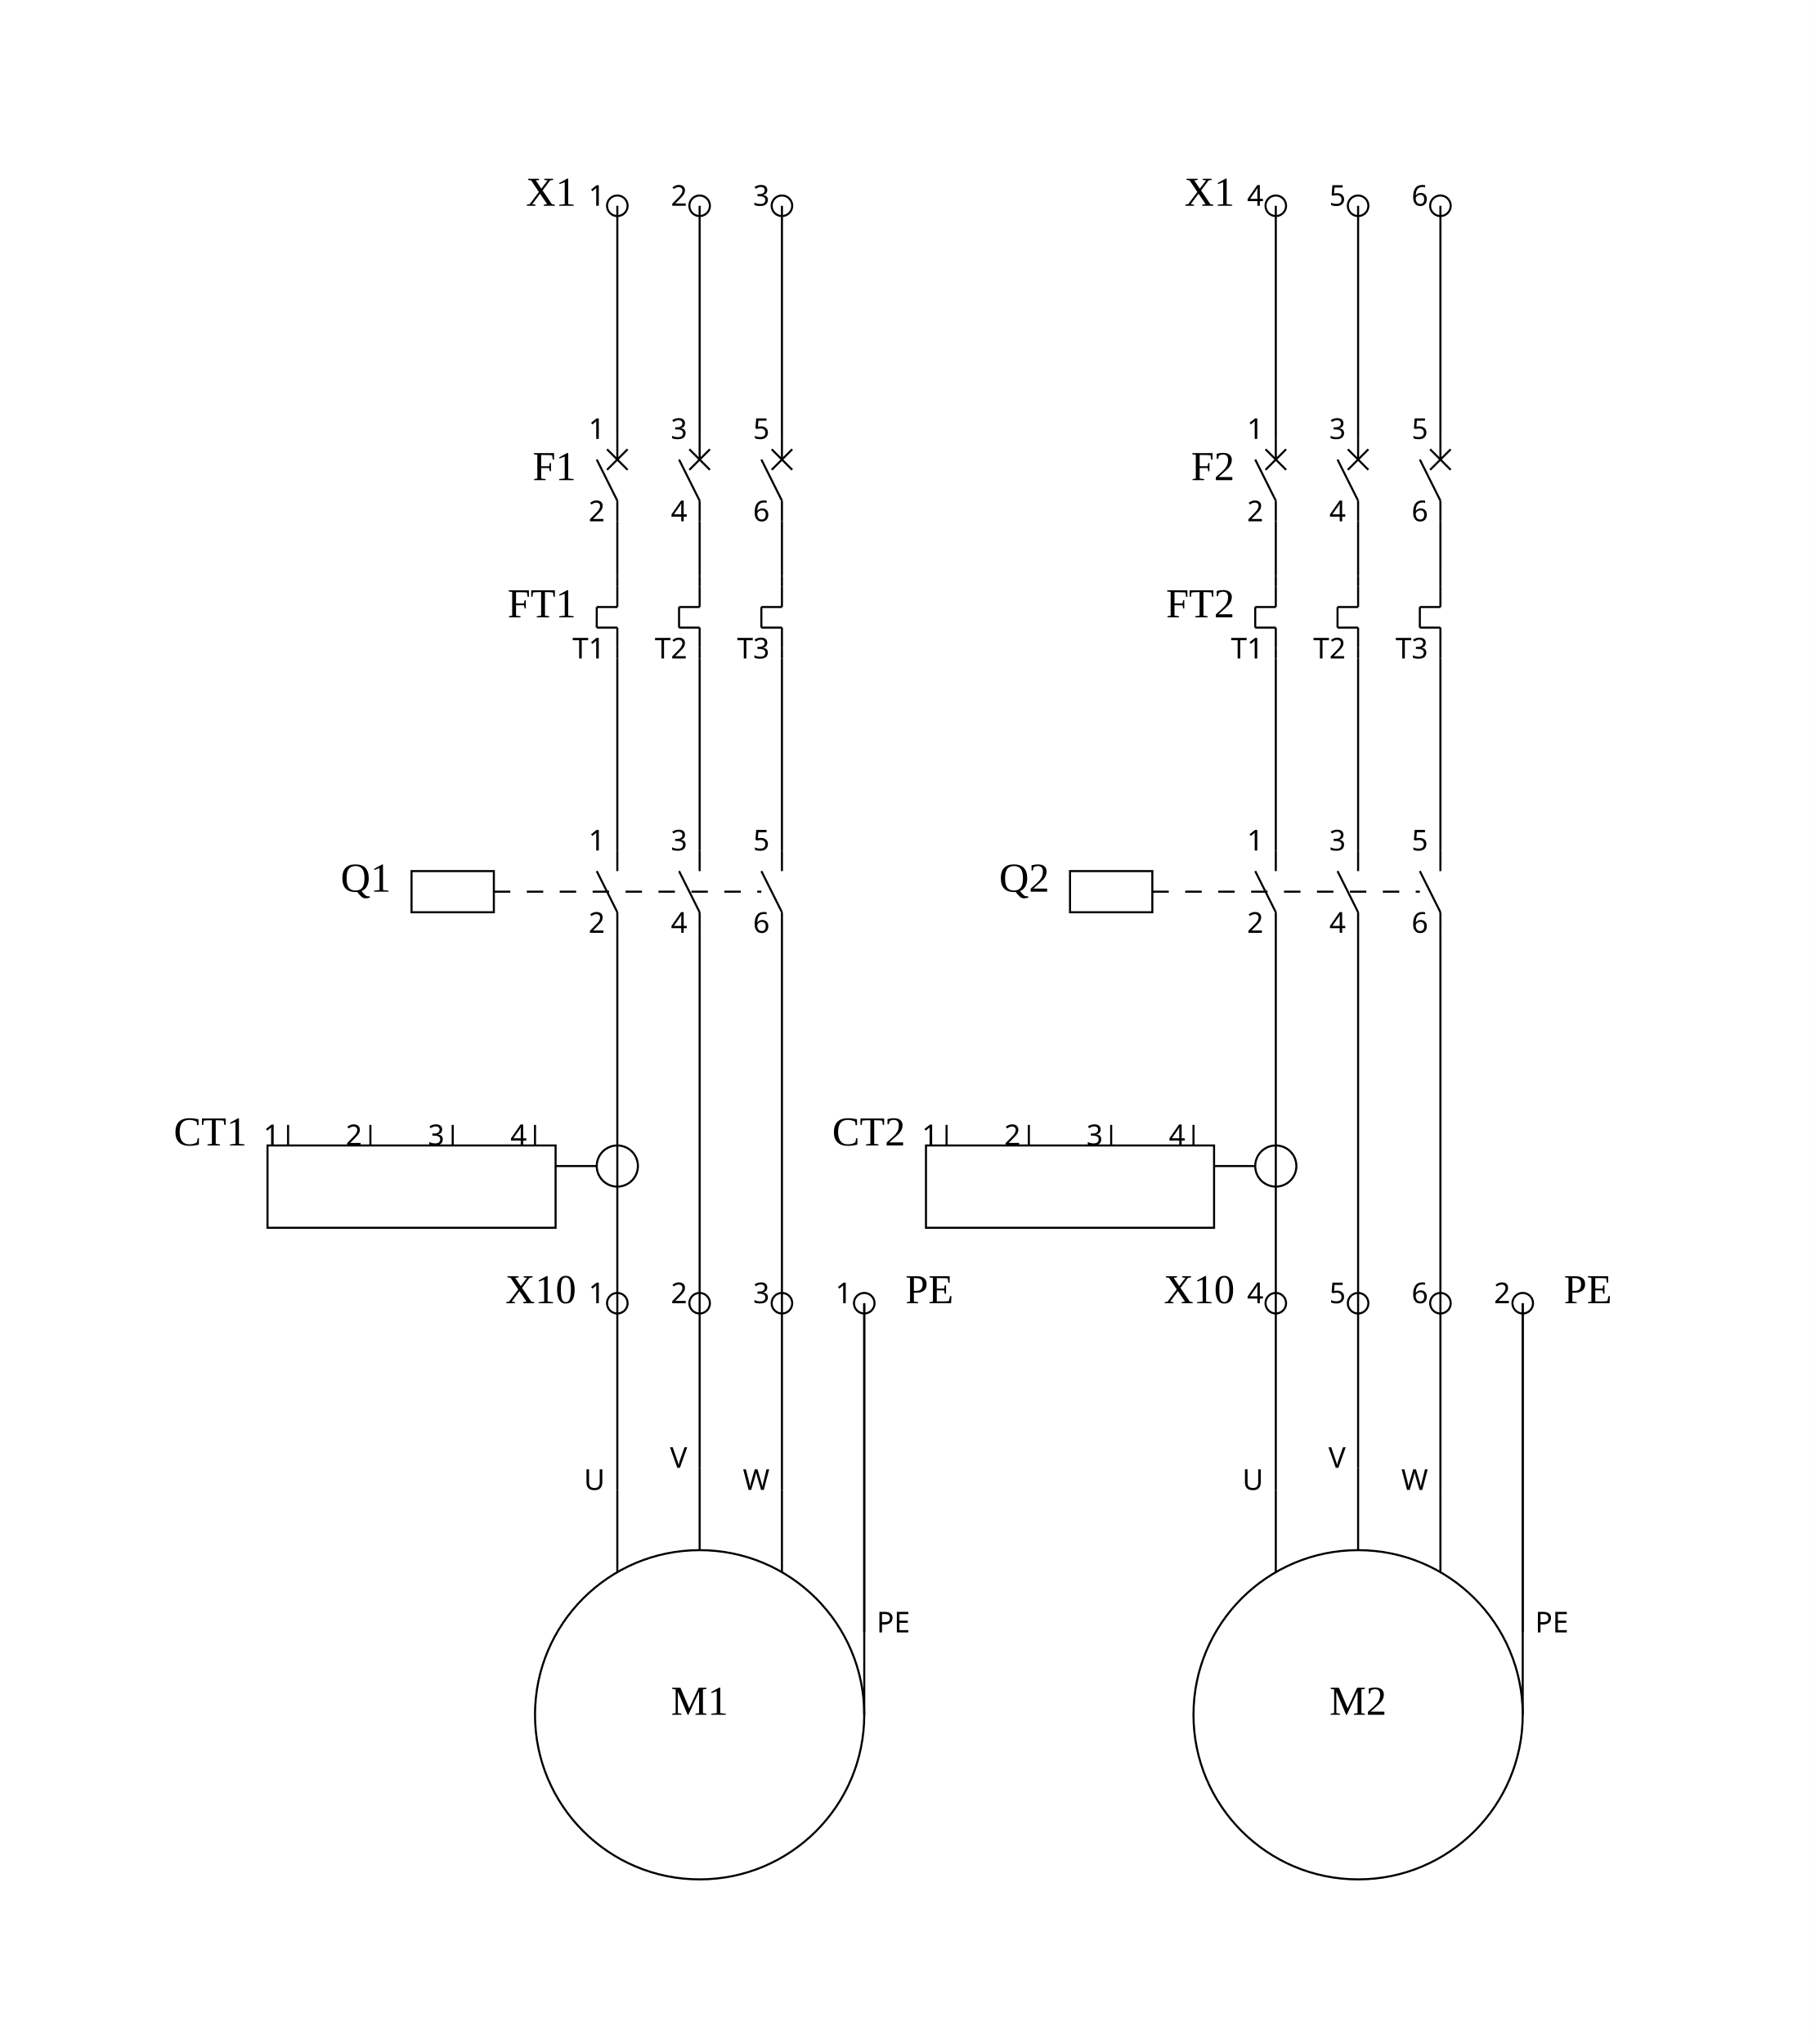
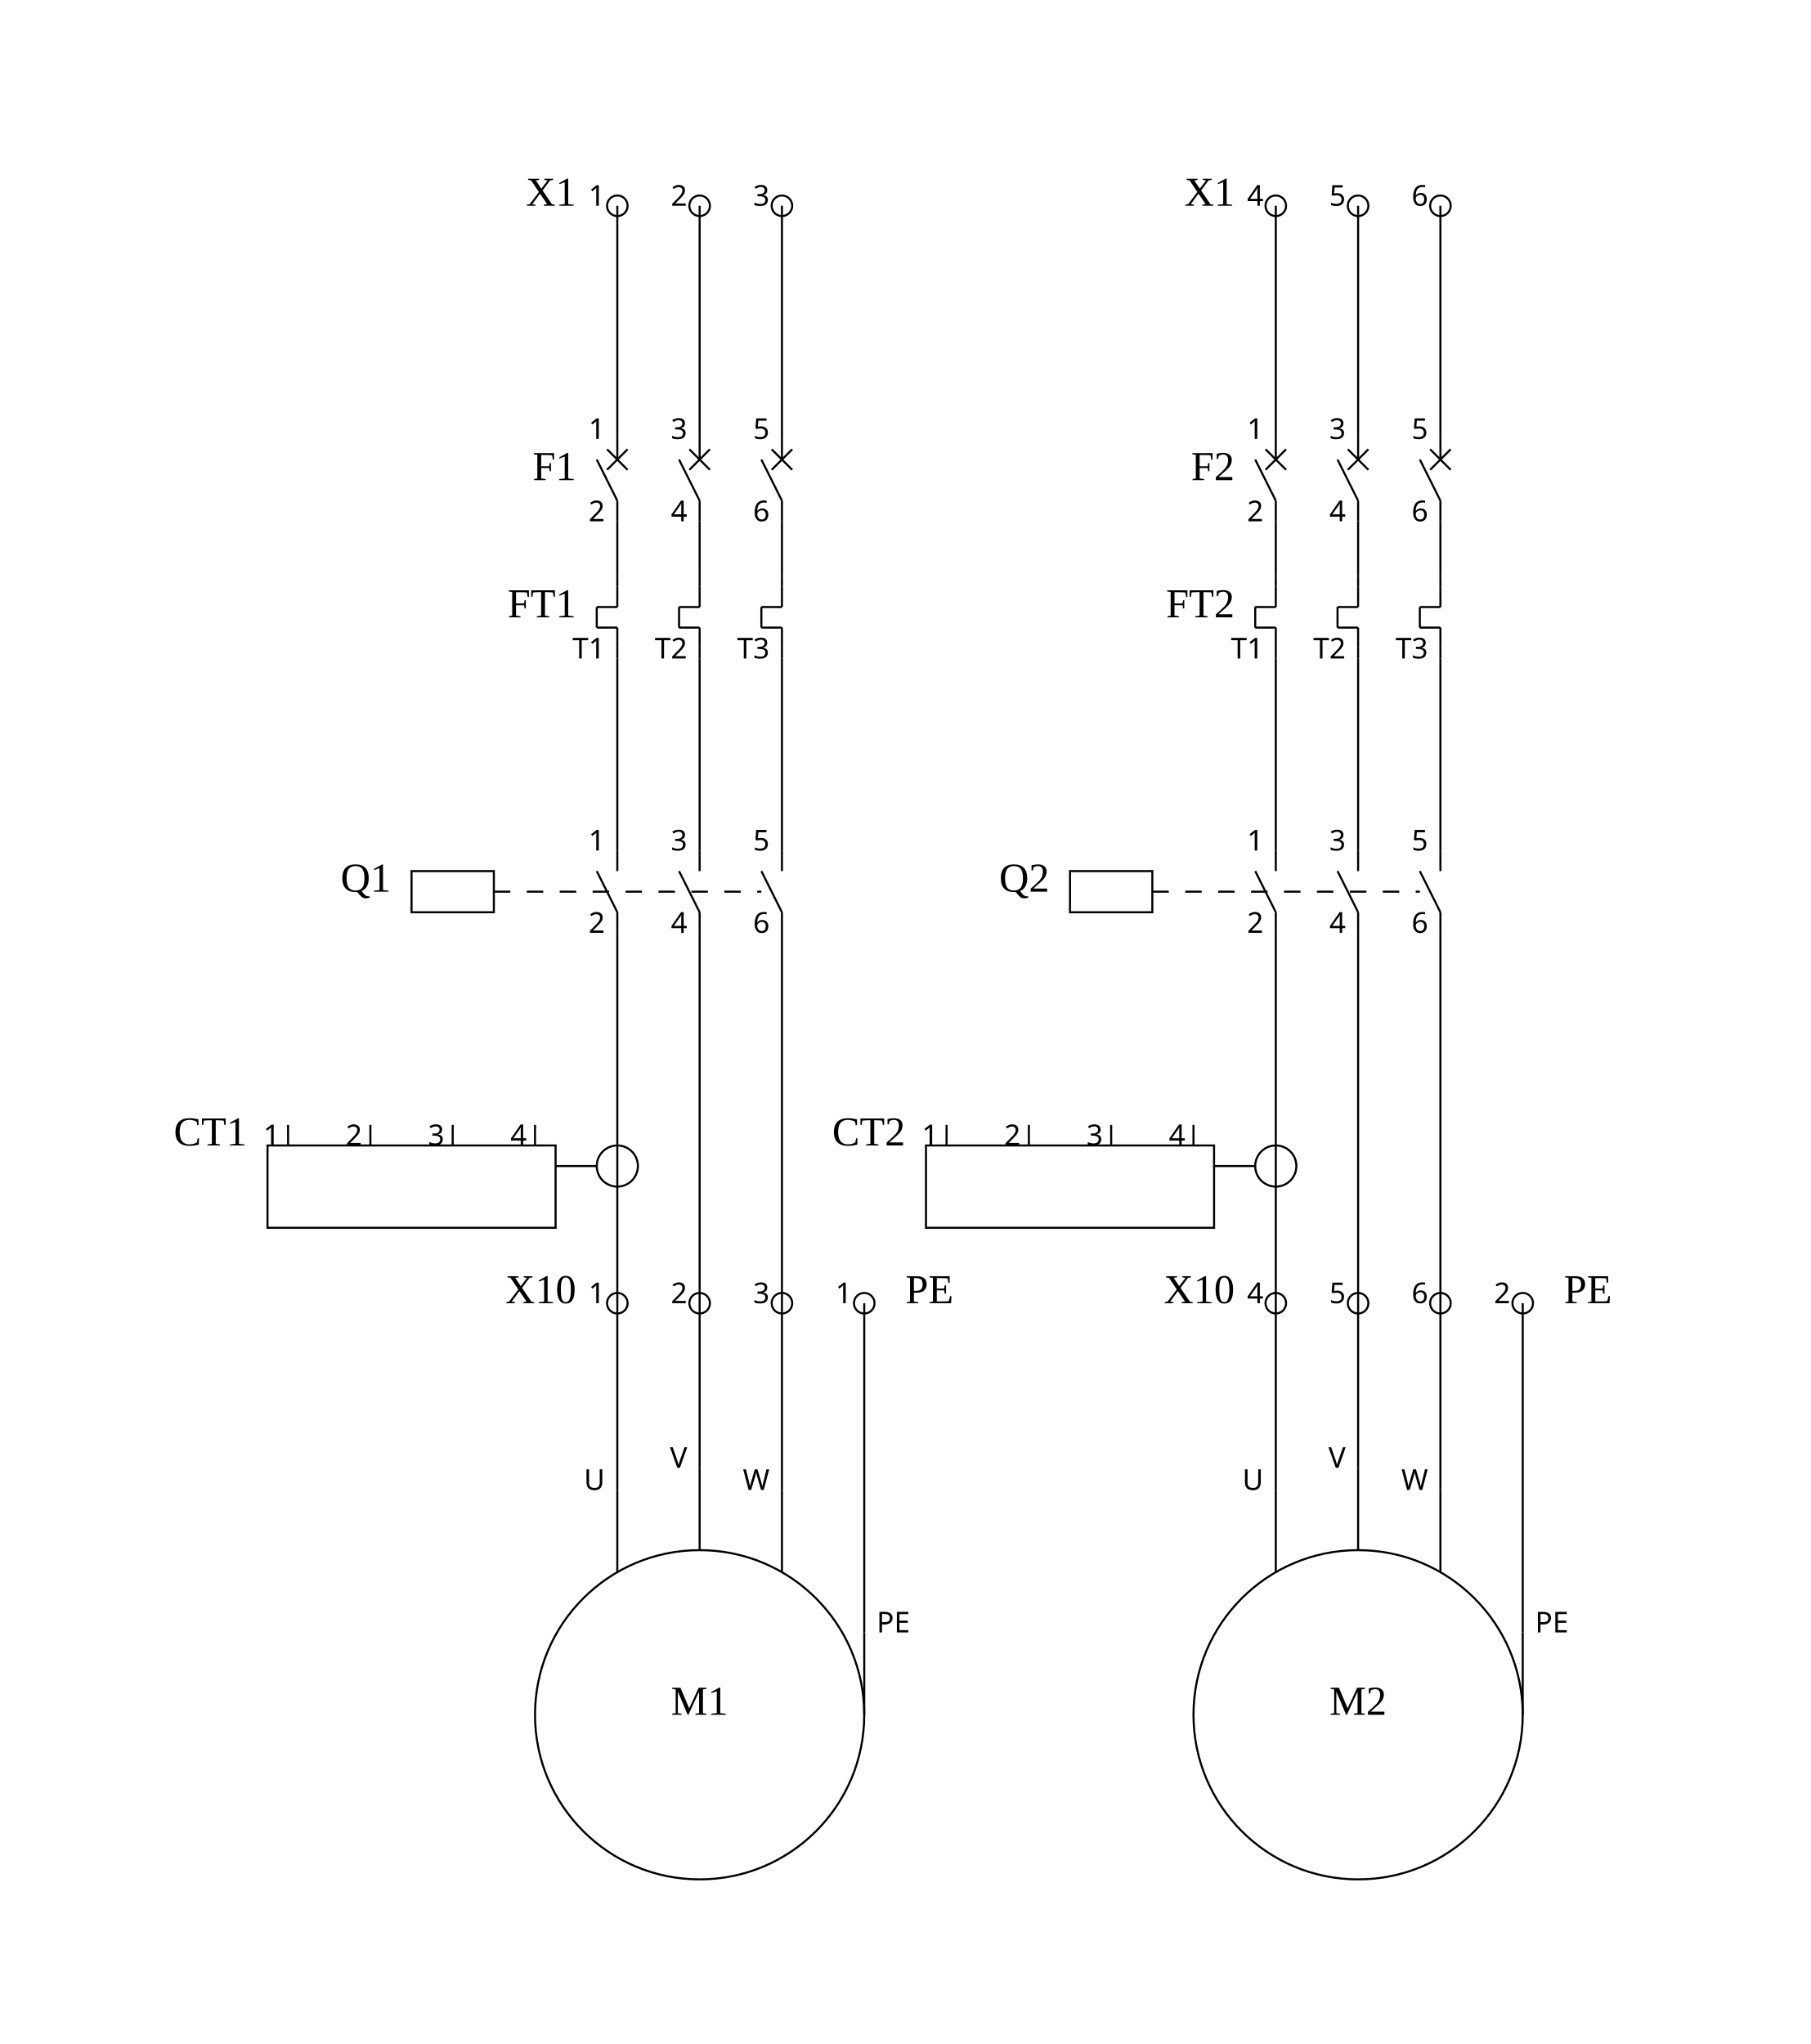
<svg xmlns="http://www.w3.org/2000/svg" width="220.0mm" height="248.333mm" viewBox="-75.0 -25 220.0 248.333">
  <rect x="-75.0" y="-25" width="220.0" height="248.333" fill="white" />
  <g>
    <g class="symbol">
      <circle cx="0.0" cy="0" r="1.25" style="stroke:black;stroke-width:0.25;fill:none" />
      <text x="-5.0" y="0" text-anchor="end" dominant-baseline="auto" font-size="5.0" style="stroke:none;stroke-width:1.0;fill:black;font-family:Times New Roman">X1</text>
      <text x="-1.5" y="0.0" text-anchor="end" dominant-baseline="auto" font-size="3.5" style="stroke:none;stroke-width:1.0;fill:black;font-family:sans-serif">1</text>
      <circle cx="10.0" cy="0" r="1.25" style="stroke:black;stroke-width:0.25;fill:none" />
      <text x="8.5" y="0.0" text-anchor="end" dominant-baseline="auto" font-size="3.5" style="stroke:none;stroke-width:1.0;fill:black;font-family:sans-serif">2</text>
      <circle cx="20.0" cy="0" r="1.25" style="stroke:black;stroke-width:0.25;fill:none" />
      <text x="18.5" y="0.0" text-anchor="end" dominant-baseline="auto" font-size="3.5" style="stroke:none;stroke-width:1.0;fill:black;font-family:sans-serif">3</text>
    </g>
    <g class="symbol">
      <line x1="0.0" y1="28.333" x2="0.0" y2="30.833" style="stroke:black;stroke-width:0.25;fill:none" />
      <line x1="0.0" y1="35.833" x2="0.0" y2="38.333" style="stroke:black;stroke-width:0.25;fill:none" />
      <line x1="0.0" y1="35.833" x2="-2.5" y2="30.833" style="stroke:black;stroke-width:0.25;fill:none" />
      <line x1="-1.25" y1="29.583" x2="1.25" y2="32.083" style="stroke:black;stroke-width:0.25;fill:none" />
      <line x1="-1.25" y1="32.083" x2="1.25" y2="29.583" style="stroke:black;stroke-width:0.25;fill:none" />
      <text x="-5.0" y="33.333" text-anchor="end" dominant-baseline="auto" font-size="5.0" style="stroke:none;stroke-width:1.0;fill:black;font-family:Times New Roman">F1</text>
      <text x="-1.5" y="28.333" text-anchor="end" dominant-baseline="auto" font-size="3.5" style="stroke:none;stroke-width:1.0;fill:black;font-family:sans-serif">1</text>
      <text x="-1.5" y="38.333" text-anchor="end" dominant-baseline="auto" font-size="3.5" style="stroke:none;stroke-width:1.0;fill:black;font-family:sans-serif">2</text>
      <line x1="10.0" y1="28.333" x2="10.0" y2="30.833" style="stroke:black;stroke-width:0.25;fill:none" />
      <line x1="10.0" y1="35.833" x2="10.0" y2="38.333" style="stroke:black;stroke-width:0.25;fill:none" />
      <line x1="10.0" y1="35.833" x2="7.5" y2="30.833" style="stroke:black;stroke-width:0.25;fill:none" />
      <line x1="8.75" y1="29.583" x2="11.25" y2="32.083" style="stroke:black;stroke-width:0.25;fill:none" />
      <line x1="8.75" y1="32.083" x2="11.25" y2="29.583" style="stroke:black;stroke-width:0.25;fill:none" />
      <text x="8.5" y="28.333" text-anchor="end" dominant-baseline="auto" font-size="3.5" style="stroke:none;stroke-width:1.0;fill:black;font-family:sans-serif">3</text>
      <text x="8.5" y="38.333" text-anchor="end" dominant-baseline="auto" font-size="3.5" style="stroke:none;stroke-width:1.0;fill:black;font-family:sans-serif">4</text>
      <line x1="20.0" y1="28.333" x2="20.0" y2="30.833" style="stroke:black;stroke-width:0.25;fill:none" />
      <line x1="20.0" y1="35.833" x2="20.0" y2="38.333" style="stroke:black;stroke-width:0.25;fill:none" />
      <line x1="20.0" y1="35.833" x2="17.5" y2="30.833" style="stroke:black;stroke-width:0.25;fill:none" />
      <line x1="18.75" y1="29.583" x2="21.25" y2="32.083" style="stroke:black;stroke-width:0.25;fill:none" />
      <line x1="18.75" y1="32.083" x2="21.25" y2="29.583" style="stroke:black;stroke-width:0.25;fill:none" />
      <text x="18.5" y="28.333" text-anchor="end" dominant-baseline="auto" font-size="3.5" style="stroke:none;stroke-width:1.0;fill:black;font-family:sans-serif">5</text>
      <text x="18.5" y="38.333" text-anchor="end" dominant-baseline="auto" font-size="3.5" style="stroke:none;stroke-width:1.0;fill:black;font-family:sans-serif">6</text>
    </g>
    <g class="symbol">
      <line x1="0.0" y1="45.0" x2="0.0" y2="46.25" style="stroke:black;stroke-width:0.25;fill:none" />
      <line x1="0.0" y1="46.25" x2="0.0" y2="48.75" style="stroke:black;stroke-width:0.25;fill:none" />
      <line x1="0.0" y1="48.75" x2="-2.5" y2="48.75" style="stroke:black;stroke-width:0.25;fill:none" />
      <line x1="-2.5" y1="48.75" x2="-2.5" y2="51.25" style="stroke:black;stroke-width:0.25;fill:none" />
      <line x1="-2.5" y1="51.25" x2="0.0" y2="51.25" style="stroke:black;stroke-width:0.25;fill:none" />
      <line x1="0.0" y1="51.25" x2="0.0" y2="53.75" style="stroke:black;stroke-width:0.25;fill:none" />
      <line x1="0.0" y1="53.75" x2="0.0" y2="55.0" style="stroke:black;stroke-width:0.25;fill:none" />
      <text x="-5.0" y="50.0" text-anchor="end" dominant-baseline="auto" font-size="5.0" style="stroke:none;stroke-width:1.0;fill:black;font-family:Times New Roman">FT1</text>
      <text x="-1.5" y="55.0" text-anchor="end" dominant-baseline="auto" font-size="3.5" style="stroke:none;stroke-width:1.0;fill:black;font-family:sans-serif">T1</text>
      <line x1="10.0" y1="45.0" x2="10.0" y2="46.25" style="stroke:black;stroke-width:0.25;fill:none" />
      <line x1="10.0" y1="46.25" x2="10.0" y2="48.75" style="stroke:black;stroke-width:0.25;fill:none" />
      <line x1="10.0" y1="48.75" x2="7.5" y2="48.75" style="stroke:black;stroke-width:0.25;fill:none" />
      <line x1="7.5" y1="48.75" x2="7.5" y2="51.25" style="stroke:black;stroke-width:0.25;fill:none" />
      <line x1="7.5" y1="51.25" x2="10.0" y2="51.25" style="stroke:black;stroke-width:0.25;fill:none" />
      <line x1="10.0" y1="51.25" x2="10.0" y2="53.75" style="stroke:black;stroke-width:0.25;fill:none" />
      <line x1="10.0" y1="53.75" x2="10.0" y2="55.0" style="stroke:black;stroke-width:0.25;fill:none" />
      <text x="8.5" y="55.0" text-anchor="end" dominant-baseline="auto" font-size="3.5" style="stroke:none;stroke-width:1.0;fill:black;font-family:sans-serif">T2</text>
      <line x1="20.0" y1="45.0" x2="20.0" y2="46.25" style="stroke:black;stroke-width:0.25;fill:none" />
      <line x1="20.0" y1="46.25" x2="20.0" y2="48.75" style="stroke:black;stroke-width:0.25;fill:none" />
      <line x1="20.0" y1="48.75" x2="17.5" y2="48.75" style="stroke:black;stroke-width:0.25;fill:none" />
      <line x1="17.5" y1="48.75" x2="17.5" y2="51.25" style="stroke:black;stroke-width:0.25;fill:none" />
      <line x1="17.5" y1="51.25" x2="20.0" y2="51.25" style="stroke:black;stroke-width:0.25;fill:none" />
      <line x1="20.0" y1="51.25" x2="20.0" y2="53.75" style="stroke:black;stroke-width:0.25;fill:none" />
      <line x1="20.0" y1="53.75" x2="20.0" y2="55.0" style="stroke:black;stroke-width:0.25;fill:none" />
      <text x="18.5" y="55.0" text-anchor="end" dominant-baseline="auto" font-size="3.5" style="stroke:none;stroke-width:1.0;fill:black;font-family:sans-serif">T3</text>
    </g>
    <g class="symbol">
      <line x1="0.0" y1="78.333" x2="0.0" y2="80.833" style="stroke:black;stroke-width:0.25;fill:none" />
      <line x1="0.0" y1="85.833" x2="0.0" y2="88.333" style="stroke:black;stroke-width:0.25;fill:none" />
      <line x1="0.0" y1="85.833" x2="-2.5" y2="80.833" style="stroke:black;stroke-width:0.25;fill:none" />
      <text x="-1.5" y="78.333" text-anchor="end" dominant-baseline="auto" font-size="3.5" style="stroke:none;stroke-width:1.0;fill:black;font-family:sans-serif">1</text>
      <text x="-1.5" y="88.333" text-anchor="end" dominant-baseline="auto" font-size="3.5" style="stroke:none;stroke-width:1.0;fill:black;font-family:sans-serif">2</text>
      <line x1="10.0" y1="78.333" x2="10.0" y2="80.833" style="stroke:black;stroke-width:0.25;fill:none" />
      <line x1="10.0" y1="85.833" x2="10.0" y2="88.333" style="stroke:black;stroke-width:0.25;fill:none" />
      <line x1="10.0" y1="85.833" x2="7.5" y2="80.833" style="stroke:black;stroke-width:0.25;fill:none" />
      <text x="8.5" y="78.333" text-anchor="end" dominant-baseline="auto" font-size="3.5" style="stroke:none;stroke-width:1.0;fill:black;font-family:sans-serif">3</text>
      <text x="8.5" y="88.333" text-anchor="end" dominant-baseline="auto" font-size="3.5" style="stroke:none;stroke-width:1.0;fill:black;font-family:sans-serif">4</text>
      <line x1="20.0" y1="78.333" x2="20.0" y2="80.833" style="stroke:black;stroke-width:0.25;fill:none" />
      <line x1="20.0" y1="85.833" x2="20.0" y2="88.333" style="stroke:black;stroke-width:0.25;fill:none" />
      <line x1="20.0" y1="85.833" x2="17.5" y2="80.833" style="stroke:black;stroke-width:0.25;fill:none" />
      <text x="18.5" y="78.333" text-anchor="end" dominant-baseline="auto" font-size="3.5" style="stroke:none;stroke-width:1.0;fill:black;font-family:sans-serif">5</text>
      <text x="18.5" y="88.333" text-anchor="end" dominant-baseline="auto" font-size="3.5" style="stroke:none;stroke-width:1.0;fill:black;font-family:sans-serif">6</text>
      <polygon points="-25.0,80.833 -15.0,80.833 -15.0,85.833 -25.0,85.833" style="stroke:black;stroke-width:0.25;fill:none" />
      <text x="-27.5" y="83.333" text-anchor="end" dominant-baseline="auto" font-size="5.0" style="stroke:none;stroke-width:1.0;fill:black;font-family:Times New Roman">Q1</text>
      <line x1="-15.0" y1="83.333" x2="17.5" y2="83.333" style="stroke:black;stroke-width:0.25;fill:none;stroke-dasharray:2.0, 2.0" />
    </g>
    <g class="symbol">
      <circle cx="0.0" cy="116.667" r="2.5" style="stroke:black;stroke-width:0.25;fill:none" />
      <line x1="-2.5" y1="116.667" x2="-7.5" y2="116.667" style="stroke:black;stroke-width:0.25;fill:none" />
      <polygon points="-42.5,114.167 -7.5,114.167 -7.5,124.167 -42.5,124.167" style="stroke:black;stroke-width:0.25;fill:none" />
      <line x1="-40.0" y1="114.167" x2="-40.0" y2="111.667" style="stroke:black;stroke-width:0.25;fill:none" />
      <text x="-41.0" y="112.917" text-anchor="end" dominant-baseline="middle" font-size="3.5" style="stroke:none;stroke-width:1.0;fill:black;font-family:sans-serif">1</text>
      <line x1="-30.0" y1="114.167" x2="-30.0" y2="111.667" style="stroke:black;stroke-width:0.25;fill:none" />
      <text x="-31.0" y="112.917" text-anchor="end" dominant-baseline="middle" font-size="3.5" style="stroke:none;stroke-width:1.0;fill:black;font-family:sans-serif">2</text>
      <line x1="-20.0" y1="114.167" x2="-20.0" y2="111.667" style="stroke:black;stroke-width:0.25;fill:none" />
      <text x="-21.0" y="112.917" text-anchor="end" dominant-baseline="middle" font-size="3.5" style="stroke:none;stroke-width:1.0;fill:black;font-family:sans-serif">3</text>
      <line x1="-10.0" y1="114.167" x2="-10.0" y2="111.667" style="stroke:black;stroke-width:0.25;fill:none" />
      <text x="-11.0" y="112.917" text-anchor="end" dominant-baseline="middle" font-size="3.5" style="stroke:none;stroke-width:1.0;fill:black;font-family:sans-serif">4</text>
      <text x="-45.0" y="114.167" text-anchor="end" dominant-baseline="auto" font-size="5.0" style="stroke:none;stroke-width:1.0;fill:black;font-family:Times New Roman">CT1</text>
    </g>
    <g class="symbol">
      <circle cx="0.0" cy="133.333" r="1.25" style="stroke:black;stroke-width:0.25;fill:none" />
      <text x="-5.0" y="133.333" text-anchor="end" dominant-baseline="auto" font-size="5.0" style="stroke:none;stroke-width:1.0;fill:black;font-family:Times New Roman">X10</text>
      <text x="-1.5" y="133.333" text-anchor="end" dominant-baseline="auto" font-size="3.5" style="stroke:none;stroke-width:1.0;fill:black;font-family:sans-serif">1</text>
      <circle cx="10.0" cy="133.333" r="1.25" style="stroke:black;stroke-width:0.25;fill:none" />
      <text x="8.5" y="133.333" text-anchor="end" dominant-baseline="auto" font-size="3.5" style="stroke:none;stroke-width:1.0;fill:black;font-family:sans-serif">2</text>
      <circle cx="20.0" cy="133.333" r="1.25" style="stroke:black;stroke-width:0.25;fill:none" />
      <text x="18.5" y="133.333" text-anchor="end" dominant-baseline="auto" font-size="3.5" style="stroke:none;stroke-width:1.0;fill:black;font-family:sans-serif">3</text>
    </g>
    <g class="symbol">
      <circle cx="30.0" cy="133.333" r="1.25" style="stroke:black;stroke-width:0.25;fill:none" />
      <text x="35.0" y="133.333" text-anchor="start" dominant-baseline="auto" font-size="5.0" style="stroke:none;stroke-width:1.0;fill:black;font-family:Times New Roman">PE</text>
      <text x="28.5" y="133.333" text-anchor="end" dominant-baseline="auto" font-size="3.5" style="stroke:none;stroke-width:1.0;fill:black;font-family:sans-serif">1</text>
    </g>
    <g class="symbol">
      <circle cx="10.0" cy="183.333" r="20.0" style="stroke:black;stroke-width:0.25;fill:none" />
      <text x="10.0" y="183.333" text-anchor="middle" dominant-baseline="auto" font-size="5.0" style="stroke:none;stroke-width:1.0;fill:black;font-family:Times New Roman">M1</text>
      <line x1="0.0" y1="166.013" x2="0.0" y2="156.013" style="stroke:black;stroke-width:0.25;fill:none" />
      <line x1="10.0" y1="163.333" x2="10.0" y2="153.333" style="stroke:black;stroke-width:0.25;fill:none" />
      <line x1="20.0" y1="166.013" x2="20.0" y2="156.013" style="stroke:black;stroke-width:0.25;fill:none" />
      <line x1="30.0" y1="183.333" x2="30.0" y2="173.333" style="stroke:black;stroke-width:0.25;fill:none" />
      <text x="-1.5" y="156.013" text-anchor="end" dominant-baseline="auto" font-size="3.5" style="stroke:none;stroke-width:1.0;fill:black;font-family:sans-serif">U</text>
      <text x="8.5" y="153.333" text-anchor="end" dominant-baseline="auto" font-size="3.5" style="stroke:none;stroke-width:1.0;fill:black;font-family:sans-serif">V</text>
      <text x="18.5" y="156.013" text-anchor="end" dominant-baseline="auto" font-size="3.5" style="stroke:none;stroke-width:1.0;fill:black;font-family:sans-serif">W</text>
      <text x="31.5" y="173.333" text-anchor="start" dominant-baseline="auto" font-size="3.5" style="stroke:none;stroke-width:1.0;fill:black;font-family:sans-serif">PE</text>
    </g>
    <line x1="0.0" y1="0" x2="0.0" y2="28.333" style="stroke:black;stroke-width:0.25;fill:none" />
    <line x1="10.0" y1="0" x2="10.0" y2="28.333" style="stroke:black;stroke-width:0.25;fill:none" />
    <line x1="20.0" y1="0" x2="20.0" y2="28.333" style="stroke:black;stroke-width:0.25;fill:none" />
    <line x1="0.0" y1="38.333" x2="0.0" y2="45.0" style="stroke:black;stroke-width:0.25;fill:none" />
    <line x1="10.0" y1="38.333" x2="10.0" y2="45.0" style="stroke:black;stroke-width:0.25;fill:none" />
    <line x1="20.0" y1="38.333" x2="20.0" y2="45.0" style="stroke:black;stroke-width:0.25;fill:none" />
    <line x1="0.0" y1="55.0" x2="0.0" y2="78.333" style="stroke:black;stroke-width:0.25;fill:none" />
    <line x1="10.0" y1="55.0" x2="10.0" y2="78.333" style="stroke:black;stroke-width:0.25;fill:none" />
    <line x1="20.0" y1="55.0" x2="20.0" y2="78.333" style="stroke:black;stroke-width:0.25;fill:none" />
    <line x1="0.0" y1="88.333" x2="0.0" y2="133.333" style="stroke:black;stroke-width:0.25;fill:none" />
    <line x1="10.0" y1="88.333" x2="10.0" y2="133.333" style="stroke:black;stroke-width:0.25;fill:none" />
    <line x1="20.0" y1="88.333" x2="20.0" y2="133.333" style="stroke:black;stroke-width:0.25;fill:none" />
    <line x1="30.0" y1="133.333" x2="30.0" y2="173.333" style="stroke:black;stroke-width:0.25;fill:none" />
-     <line x1="30.0" y1="133.333" x2="30.0" y2="173.333" style="stroke:black;stroke-width:0.25;fill:none" />
    <line x1="0.0" y1="133.333" x2="0.0" y2="156.013" style="stroke:black;stroke-width:0.25;fill:none" />
    <line x1="10.0" y1="133.333" x2="10.0" y2="153.333" style="stroke:black;stroke-width:0.25;fill:none" />
    <line x1="20.0" y1="133.333" x2="20.0" y2="156.013" style="stroke:black;stroke-width:0.25;fill:none" />
    <g class="symbol">
      <circle cx="80.0" cy="0" r="1.25" style="stroke:black;stroke-width:0.25;fill:none" />
      <text x="75.0" y="0" text-anchor="end" dominant-baseline="auto" font-size="5.0" style="stroke:none;stroke-width:1.0;fill:black;font-family:Times New Roman">X1</text>
      <text x="78.5" y="0.0" text-anchor="end" dominant-baseline="auto" font-size="3.5" style="stroke:none;stroke-width:1.0;fill:black;font-family:sans-serif">4</text>
      <circle cx="90.0" cy="0" r="1.25" style="stroke:black;stroke-width:0.25;fill:none" />
      <text x="88.5" y="0.0" text-anchor="end" dominant-baseline="auto" font-size="3.5" style="stroke:none;stroke-width:1.0;fill:black;font-family:sans-serif">5</text>
      <circle cx="100.0" cy="0" r="1.25" style="stroke:black;stroke-width:0.25;fill:none" />
      <text x="98.5" y="0.0" text-anchor="end" dominant-baseline="auto" font-size="3.5" style="stroke:none;stroke-width:1.0;fill:black;font-family:sans-serif">6</text>
    </g>
    <g class="symbol">
      <line x1="80.0" y1="28.333" x2="80.0" y2="30.833" style="stroke:black;stroke-width:0.25;fill:none" />
      <line x1="80.0" y1="35.833" x2="80.0" y2="38.333" style="stroke:black;stroke-width:0.25;fill:none" />
      <line x1="80.0" y1="35.833" x2="77.5" y2="30.833" style="stroke:black;stroke-width:0.25;fill:none" />
      <line x1="78.75" y1="29.583" x2="81.25" y2="32.083" style="stroke:black;stroke-width:0.25;fill:none" />
      <line x1="78.75" y1="32.083" x2="81.25" y2="29.583" style="stroke:black;stroke-width:0.25;fill:none" />
      <text x="75.0" y="33.333" text-anchor="end" dominant-baseline="auto" font-size="5.0" style="stroke:none;stroke-width:1.0;fill:black;font-family:Times New Roman">F2</text>
      <text x="78.5" y="28.333" text-anchor="end" dominant-baseline="auto" font-size="3.5" style="stroke:none;stroke-width:1.0;fill:black;font-family:sans-serif">1</text>
      <text x="78.5" y="38.333" text-anchor="end" dominant-baseline="auto" font-size="3.5" style="stroke:none;stroke-width:1.0;fill:black;font-family:sans-serif">2</text>
      <line x1="90.0" y1="28.333" x2="90.0" y2="30.833" style="stroke:black;stroke-width:0.25;fill:none" />
      <line x1="90.0" y1="35.833" x2="90.0" y2="38.333" style="stroke:black;stroke-width:0.25;fill:none" />
      <line x1="90.0" y1="35.833" x2="87.5" y2="30.833" style="stroke:black;stroke-width:0.25;fill:none" />
      <line x1="88.75" y1="29.583" x2="91.25" y2="32.083" style="stroke:black;stroke-width:0.25;fill:none" />
      <line x1="88.75" y1="32.083" x2="91.25" y2="29.583" style="stroke:black;stroke-width:0.25;fill:none" />
      <text x="88.5" y="28.333" text-anchor="end" dominant-baseline="auto" font-size="3.5" style="stroke:none;stroke-width:1.0;fill:black;font-family:sans-serif">3</text>
      <text x="88.5" y="38.333" text-anchor="end" dominant-baseline="auto" font-size="3.5" style="stroke:none;stroke-width:1.0;fill:black;font-family:sans-serif">4</text>
      <line x1="100.0" y1="28.333" x2="100.0" y2="30.833" style="stroke:black;stroke-width:0.25;fill:none" />
      <line x1="100.0" y1="35.833" x2="100.0" y2="38.333" style="stroke:black;stroke-width:0.25;fill:none" />
      <line x1="100.0" y1="35.833" x2="97.5" y2="30.833" style="stroke:black;stroke-width:0.25;fill:none" />
      <line x1="98.75" y1="29.583" x2="101.25" y2="32.083" style="stroke:black;stroke-width:0.25;fill:none" />
      <line x1="98.75" y1="32.083" x2="101.25" y2="29.583" style="stroke:black;stroke-width:0.25;fill:none" />
      <text x="98.5" y="28.333" text-anchor="end" dominant-baseline="auto" font-size="3.5" style="stroke:none;stroke-width:1.0;fill:black;font-family:sans-serif">5</text>
      <text x="98.5" y="38.333" text-anchor="end" dominant-baseline="auto" font-size="3.5" style="stroke:none;stroke-width:1.0;fill:black;font-family:sans-serif">6</text>
    </g>
    <g class="symbol">
      <line x1="80.0" y1="45.0" x2="80.0" y2="46.25" style="stroke:black;stroke-width:0.25;fill:none" />
      <line x1="80.0" y1="46.25" x2="80.0" y2="48.75" style="stroke:black;stroke-width:0.25;fill:none" />
      <line x1="80.0" y1="48.75" x2="77.5" y2="48.75" style="stroke:black;stroke-width:0.25;fill:none" />
      <line x1="77.5" y1="48.75" x2="77.5" y2="51.25" style="stroke:black;stroke-width:0.25;fill:none" />
      <line x1="77.5" y1="51.25" x2="80.0" y2="51.25" style="stroke:black;stroke-width:0.25;fill:none" />
      <line x1="80.0" y1="51.25" x2="80.0" y2="53.75" style="stroke:black;stroke-width:0.25;fill:none" />
      <line x1="80.0" y1="53.75" x2="80.0" y2="55.0" style="stroke:black;stroke-width:0.25;fill:none" />
      <text x="75.0" y="50.0" text-anchor="end" dominant-baseline="auto" font-size="5.0" style="stroke:none;stroke-width:1.0;fill:black;font-family:Times New Roman">FT2</text>
      <text x="78.5" y="55.0" text-anchor="end" dominant-baseline="auto" font-size="3.5" style="stroke:none;stroke-width:1.0;fill:black;font-family:sans-serif">T1</text>
      <line x1="90.0" y1="45.0" x2="90.0" y2="46.25" style="stroke:black;stroke-width:0.25;fill:none" />
      <line x1="90.0" y1="46.25" x2="90.0" y2="48.75" style="stroke:black;stroke-width:0.25;fill:none" />
      <line x1="90.0" y1="48.75" x2="87.5" y2="48.75" style="stroke:black;stroke-width:0.25;fill:none" />
      <line x1="87.5" y1="48.75" x2="87.5" y2="51.25" style="stroke:black;stroke-width:0.25;fill:none" />
      <line x1="87.5" y1="51.25" x2="90.0" y2="51.25" style="stroke:black;stroke-width:0.25;fill:none" />
      <line x1="90.0" y1="51.25" x2="90.0" y2="53.75" style="stroke:black;stroke-width:0.25;fill:none" />
      <line x1="90.0" y1="53.75" x2="90.0" y2="55.0" style="stroke:black;stroke-width:0.25;fill:none" />
      <text x="88.5" y="55.0" text-anchor="end" dominant-baseline="auto" font-size="3.5" style="stroke:none;stroke-width:1.0;fill:black;font-family:sans-serif">T2</text>
      <line x1="100.0" y1="45.0" x2="100.0" y2="46.25" style="stroke:black;stroke-width:0.25;fill:none" />
      <line x1="100.0" y1="46.25" x2="100.0" y2="48.75" style="stroke:black;stroke-width:0.25;fill:none" />
      <line x1="100.0" y1="48.75" x2="97.5" y2="48.75" style="stroke:black;stroke-width:0.25;fill:none" />
      <line x1="97.5" y1="48.75" x2="97.5" y2="51.25" style="stroke:black;stroke-width:0.25;fill:none" />
      <line x1="97.5" y1="51.25" x2="100.0" y2="51.25" style="stroke:black;stroke-width:0.25;fill:none" />
      <line x1="100.0" y1="51.25" x2="100.0" y2="53.75" style="stroke:black;stroke-width:0.25;fill:none" />
      <line x1="100.0" y1="53.75" x2="100.0" y2="55.0" style="stroke:black;stroke-width:0.25;fill:none" />
      <text x="98.5" y="55.0" text-anchor="end" dominant-baseline="auto" font-size="3.5" style="stroke:none;stroke-width:1.0;fill:black;font-family:sans-serif">T3</text>
    </g>
    <g class="symbol">
      <line x1="80.0" y1="78.333" x2="80.0" y2="80.833" style="stroke:black;stroke-width:0.25;fill:none" />
      <line x1="80.0" y1="85.833" x2="80.0" y2="88.333" style="stroke:black;stroke-width:0.25;fill:none" />
      <line x1="80.0" y1="85.833" x2="77.5" y2="80.833" style="stroke:black;stroke-width:0.25;fill:none" />
      <text x="78.5" y="78.333" text-anchor="end" dominant-baseline="auto" font-size="3.5" style="stroke:none;stroke-width:1.0;fill:black;font-family:sans-serif">1</text>
      <text x="78.5" y="88.333" text-anchor="end" dominant-baseline="auto" font-size="3.5" style="stroke:none;stroke-width:1.0;fill:black;font-family:sans-serif">2</text>
      <line x1="90.0" y1="78.333" x2="90.0" y2="80.833" style="stroke:black;stroke-width:0.25;fill:none" />
      <line x1="90.0" y1="85.833" x2="90.0" y2="88.333" style="stroke:black;stroke-width:0.25;fill:none" />
      <line x1="90.0" y1="85.833" x2="87.5" y2="80.833" style="stroke:black;stroke-width:0.25;fill:none" />
      <text x="88.5" y="78.333" text-anchor="end" dominant-baseline="auto" font-size="3.5" style="stroke:none;stroke-width:1.0;fill:black;font-family:sans-serif">3</text>
      <text x="88.5" y="88.333" text-anchor="end" dominant-baseline="auto" font-size="3.5" style="stroke:none;stroke-width:1.0;fill:black;font-family:sans-serif">4</text>
      <line x1="100.0" y1="78.333" x2="100.0" y2="80.833" style="stroke:black;stroke-width:0.25;fill:none" />
      <line x1="100.0" y1="85.833" x2="100.0" y2="88.333" style="stroke:black;stroke-width:0.25;fill:none" />
      <line x1="100.0" y1="85.833" x2="97.5" y2="80.833" style="stroke:black;stroke-width:0.25;fill:none" />
      <text x="98.5" y="78.333" text-anchor="end" dominant-baseline="auto" font-size="3.5" style="stroke:none;stroke-width:1.0;fill:black;font-family:sans-serif">5</text>
      <text x="98.5" y="88.333" text-anchor="end" dominant-baseline="auto" font-size="3.5" style="stroke:none;stroke-width:1.0;fill:black;font-family:sans-serif">6</text>
      <polygon points="55.0,80.833 65.0,80.833 65.0,85.833 55.0,85.833" style="stroke:black;stroke-width:0.25;fill:none" />
      <text x="52.5" y="83.333" text-anchor="end" dominant-baseline="auto" font-size="5.0" style="stroke:none;stroke-width:1.0;fill:black;font-family:Times New Roman">Q2</text>
      <line x1="65.0" y1="83.333" x2="97.5" y2="83.333" style="stroke:black;stroke-width:0.25;fill:none;stroke-dasharray:2.0, 2.0" />
    </g>
    <g class="symbol">
      <circle cx="80.0" cy="116.667" r="2.5" style="stroke:black;stroke-width:0.25;fill:none" />
      <line x1="77.5" y1="116.667" x2="72.5" y2="116.667" style="stroke:black;stroke-width:0.25;fill:none" />
      <polygon points="37.5,114.167 72.5,114.167 72.5,124.167 37.5,124.167" style="stroke:black;stroke-width:0.25;fill:none" />
      <line x1="40.0" y1="114.167" x2="40.0" y2="111.667" style="stroke:black;stroke-width:0.25;fill:none" />
      <text x="39.0" y="112.917" text-anchor="end" dominant-baseline="middle" font-size="3.5" style="stroke:none;stroke-width:1.0;fill:black;font-family:sans-serif">1</text>
      <line x1="50.0" y1="114.167" x2="50.0" y2="111.667" style="stroke:black;stroke-width:0.25;fill:none" />
      <text x="49.0" y="112.917" text-anchor="end" dominant-baseline="middle" font-size="3.5" style="stroke:none;stroke-width:1.0;fill:black;font-family:sans-serif">2</text>
      <line x1="60.0" y1="114.167" x2="60.0" y2="111.667" style="stroke:black;stroke-width:0.25;fill:none" />
      <text x="59.0" y="112.917" text-anchor="end" dominant-baseline="middle" font-size="3.5" style="stroke:none;stroke-width:1.0;fill:black;font-family:sans-serif">3</text>
      <line x1="70.0" y1="114.167" x2="70.0" y2="111.667" style="stroke:black;stroke-width:0.25;fill:none" />
      <text x="69.0" y="112.917" text-anchor="end" dominant-baseline="middle" font-size="3.5" style="stroke:none;stroke-width:1.0;fill:black;font-family:sans-serif">4</text>
      <text x="35.0" y="114.167" text-anchor="end" dominant-baseline="auto" font-size="5.0" style="stroke:none;stroke-width:1.0;fill:black;font-family:Times New Roman">CT2</text>
    </g>
    <g class="symbol">
      <circle cx="80.0" cy="133.333" r="1.25" style="stroke:black;stroke-width:0.25;fill:none" />
      <text x="75.0" y="133.333" text-anchor="end" dominant-baseline="auto" font-size="5.0" style="stroke:none;stroke-width:1.0;fill:black;font-family:Times New Roman">X10</text>
      <text x="78.5" y="133.333" text-anchor="end" dominant-baseline="auto" font-size="3.5" style="stroke:none;stroke-width:1.0;fill:black;font-family:sans-serif">4</text>
      <circle cx="90.0" cy="133.333" r="1.25" style="stroke:black;stroke-width:0.25;fill:none" />
      <text x="88.5" y="133.333" text-anchor="end" dominant-baseline="auto" font-size="3.5" style="stroke:none;stroke-width:1.0;fill:black;font-family:sans-serif">5</text>
      <circle cx="100.0" cy="133.333" r="1.25" style="stroke:black;stroke-width:0.25;fill:none" />
      <text x="98.5" y="133.333" text-anchor="end" dominant-baseline="auto" font-size="3.5" style="stroke:none;stroke-width:1.0;fill:black;font-family:sans-serif">6</text>
    </g>
    <g class="symbol">
      <circle cx="110.0" cy="133.333" r="1.25" style="stroke:black;stroke-width:0.25;fill:none" />
      <text x="115.0" y="133.333" text-anchor="start" dominant-baseline="auto" font-size="5.0" style="stroke:none;stroke-width:1.0;fill:black;font-family:Times New Roman">PE</text>
      <text x="108.5" y="133.333" text-anchor="end" dominant-baseline="auto" font-size="3.5" style="stroke:none;stroke-width:1.0;fill:black;font-family:sans-serif">2</text>
    </g>
    <g class="symbol">
      <circle cx="90.0" cy="183.333" r="20.0" style="stroke:black;stroke-width:0.25;fill:none" />
      <text x="90.0" y="183.333" text-anchor="middle" dominant-baseline="auto" font-size="5.0" style="stroke:none;stroke-width:1.0;fill:black;font-family:Times New Roman">M2</text>
      <line x1="80.0" y1="166.013" x2="80.0" y2="156.013" style="stroke:black;stroke-width:0.25;fill:none" />
      <line x1="90.0" y1="163.333" x2="90.0" y2="153.333" style="stroke:black;stroke-width:0.25;fill:none" />
      <line x1="100.0" y1="166.013" x2="100.0" y2="156.013" style="stroke:black;stroke-width:0.25;fill:none" />
      <line x1="110.0" y1="183.333" x2="110.0" y2="173.333" style="stroke:black;stroke-width:0.25;fill:none" />
      <text x="78.5" y="156.013" text-anchor="end" dominant-baseline="auto" font-size="3.5" style="stroke:none;stroke-width:1.0;fill:black;font-family:sans-serif">U</text>
      <text x="88.5" y="153.333" text-anchor="end" dominant-baseline="auto" font-size="3.5" style="stroke:none;stroke-width:1.0;fill:black;font-family:sans-serif">V</text>
      <text x="98.5" y="156.013" text-anchor="end" dominant-baseline="auto" font-size="3.5" style="stroke:none;stroke-width:1.0;fill:black;font-family:sans-serif">W</text>
      <text x="111.5" y="173.333" text-anchor="start" dominant-baseline="auto" font-size="3.5" style="stroke:none;stroke-width:1.0;fill:black;font-family:sans-serif">PE</text>
    </g>
    <line x1="80.0" y1="0" x2="80.0" y2="28.333" style="stroke:black;stroke-width:0.25;fill:none" />
    <line x1="90.0" y1="0" x2="90.0" y2="28.333" style="stroke:black;stroke-width:0.25;fill:none" />
    <line x1="100.0" y1="0" x2="100.0" y2="28.333" style="stroke:black;stroke-width:0.25;fill:none" />
    <line x1="80.0" y1="38.333" x2="80.0" y2="45.0" style="stroke:black;stroke-width:0.25;fill:none" />
    <line x1="90.0" y1="38.333" x2="90.0" y2="45.0" style="stroke:black;stroke-width:0.25;fill:none" />
    <line x1="100.0" y1="38.333" x2="100.0" y2="45.0" style="stroke:black;stroke-width:0.25;fill:none" />
    <line x1="80.0" y1="55.0" x2="80.0" y2="78.333" style="stroke:black;stroke-width:0.25;fill:none" />
    <line x1="90.0" y1="55.0" x2="90.0" y2="78.333" style="stroke:black;stroke-width:0.25;fill:none" />
    <line x1="100.0" y1="55.0" x2="100.0" y2="78.333" style="stroke:black;stroke-width:0.25;fill:none" />
    <line x1="80.0" y1="88.333" x2="80.0" y2="133.333" style="stroke:black;stroke-width:0.25;fill:none" />
    <line x1="90.0" y1="88.333" x2="90.0" y2="133.333" style="stroke:black;stroke-width:0.25;fill:none" />
    <line x1="100.0" y1="88.333" x2="100.0" y2="133.333" style="stroke:black;stroke-width:0.25;fill:none" />
    <line x1="110.0" y1="133.333" x2="110.0" y2="173.333" style="stroke:black;stroke-width:0.25;fill:none" />
-     <line x1="110.0" y1="133.333" x2="110.0" y2="173.333" style="stroke:black;stroke-width:0.25;fill:none" />
    <line x1="80.0" y1="133.333" x2="80.0" y2="156.013" style="stroke:black;stroke-width:0.25;fill:none" />
    <line x1="90.0" y1="133.333" x2="90.0" y2="153.333" style="stroke:black;stroke-width:0.25;fill:none" />
    <line x1="100.0" y1="133.333" x2="100.0" y2="156.013" style="stroke:black;stroke-width:0.25;fill:none" />
  </g>
</svg>
